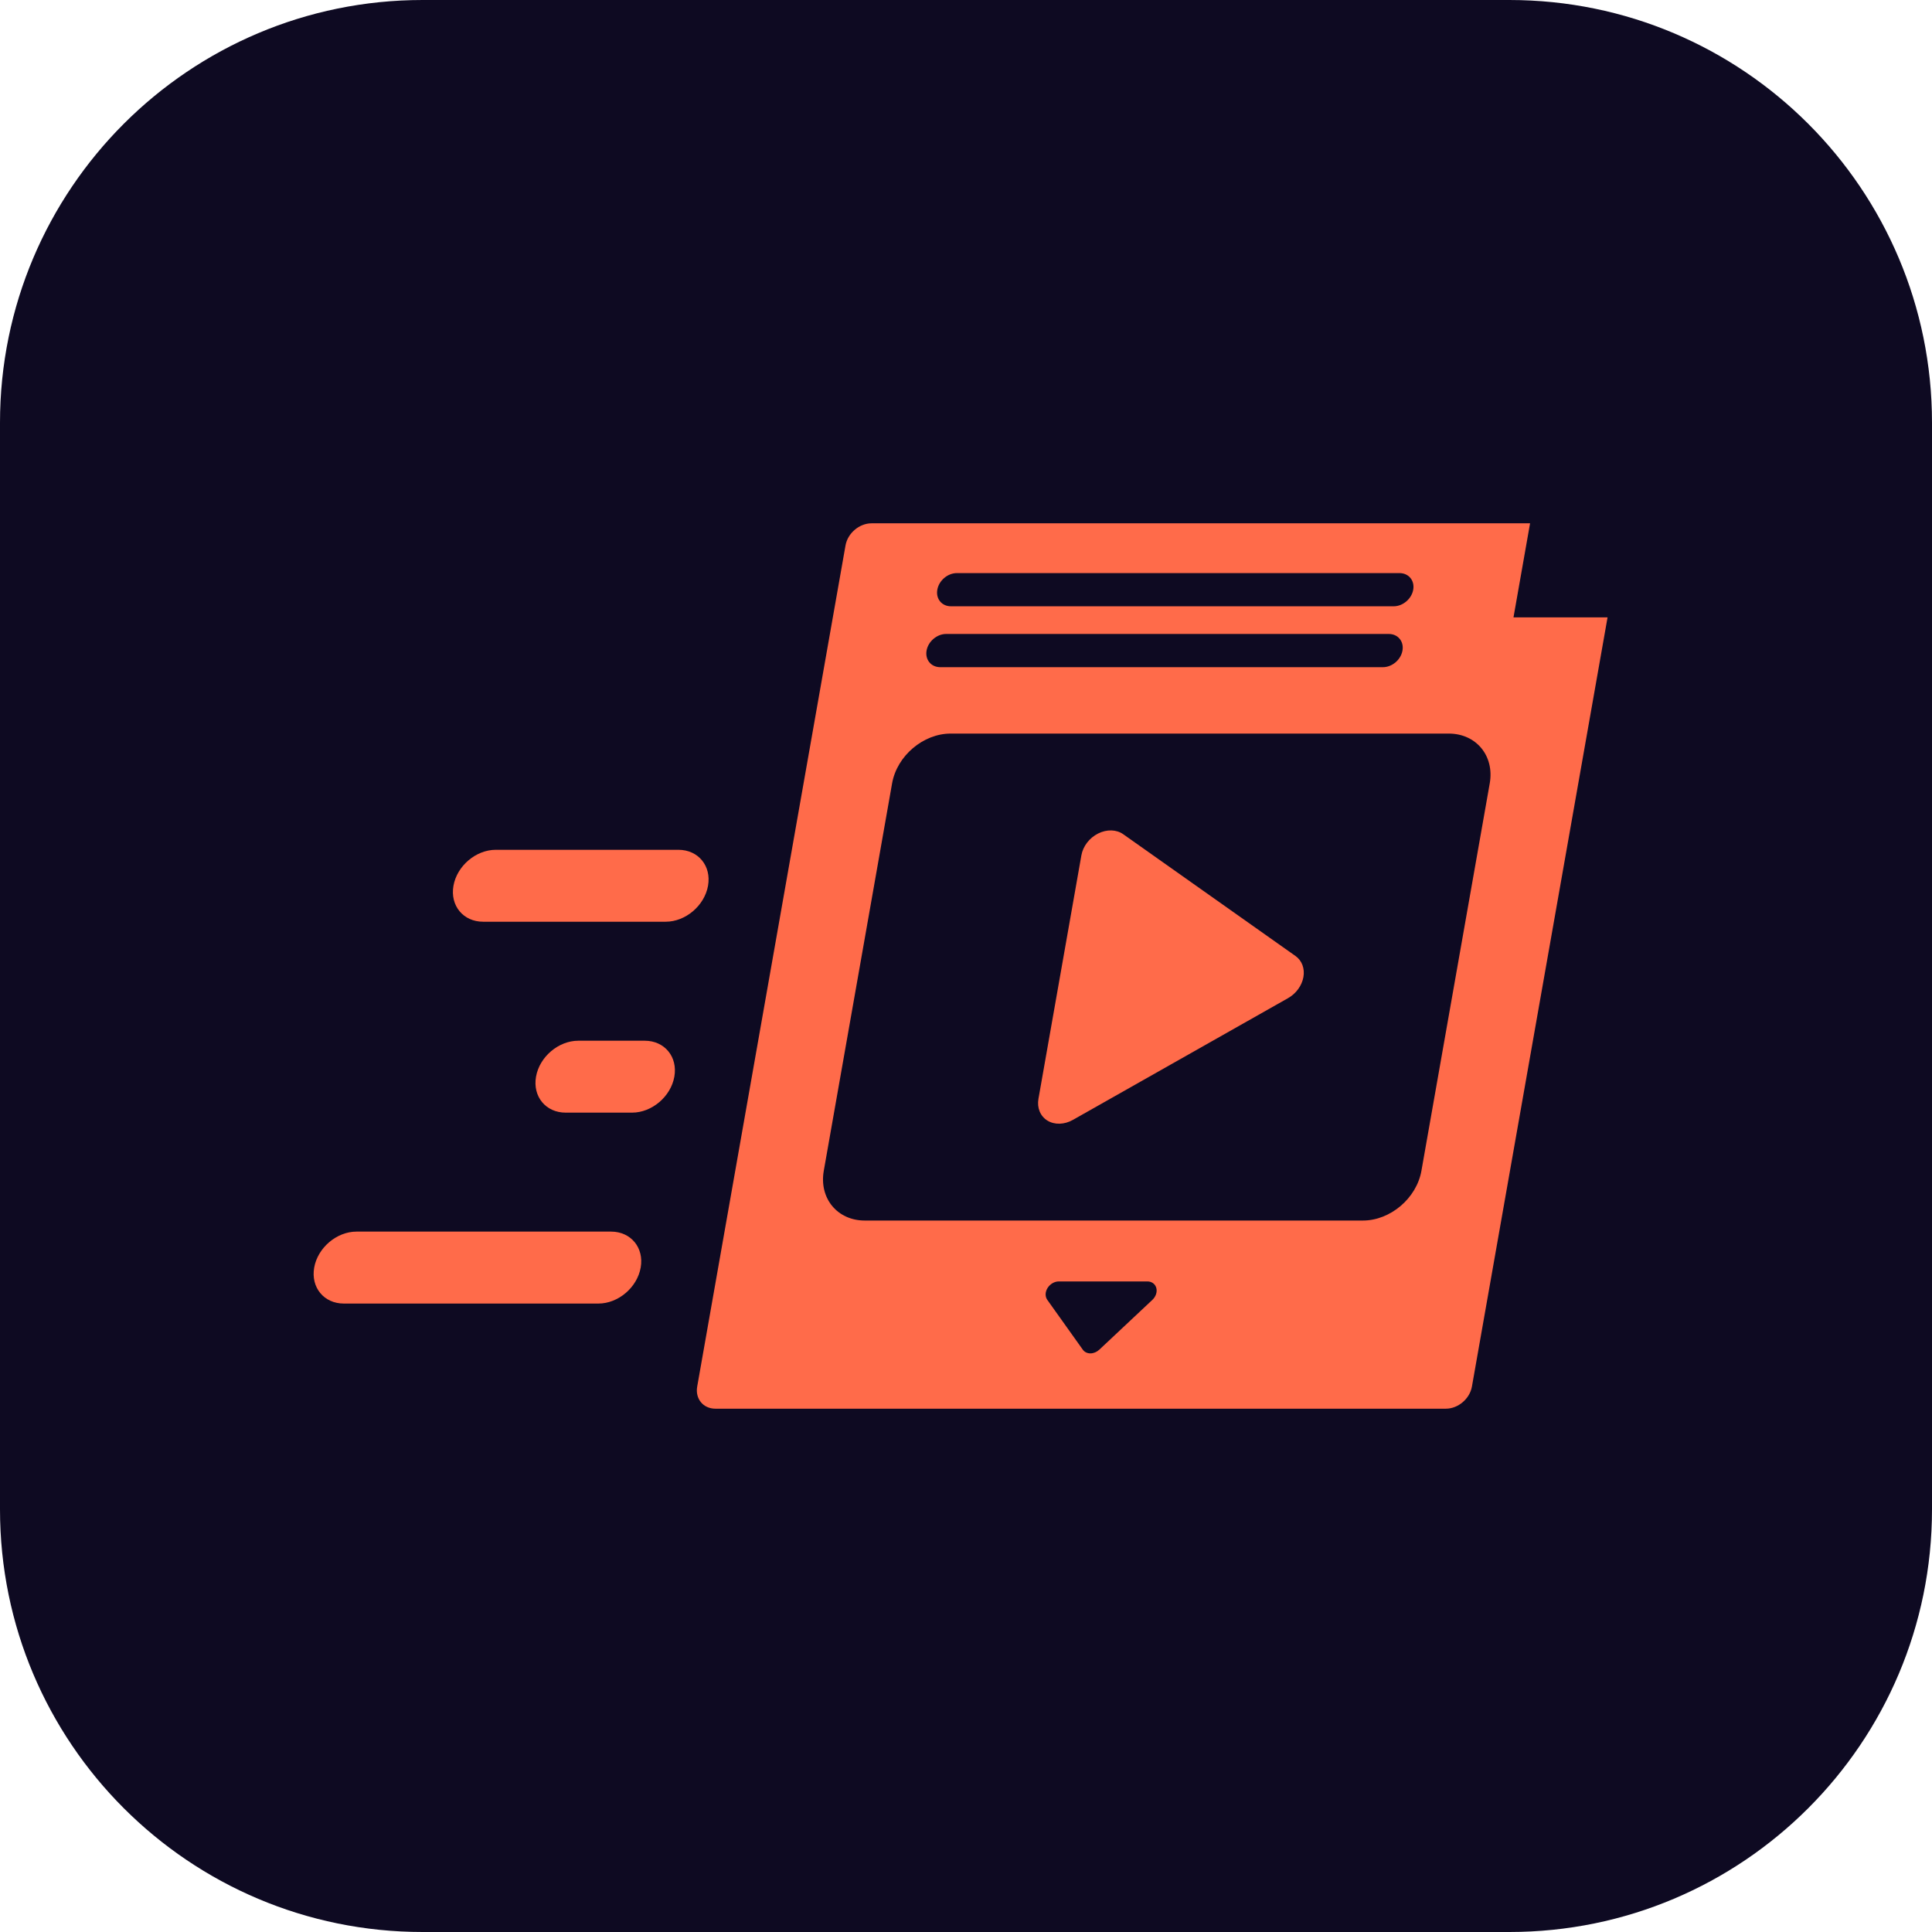
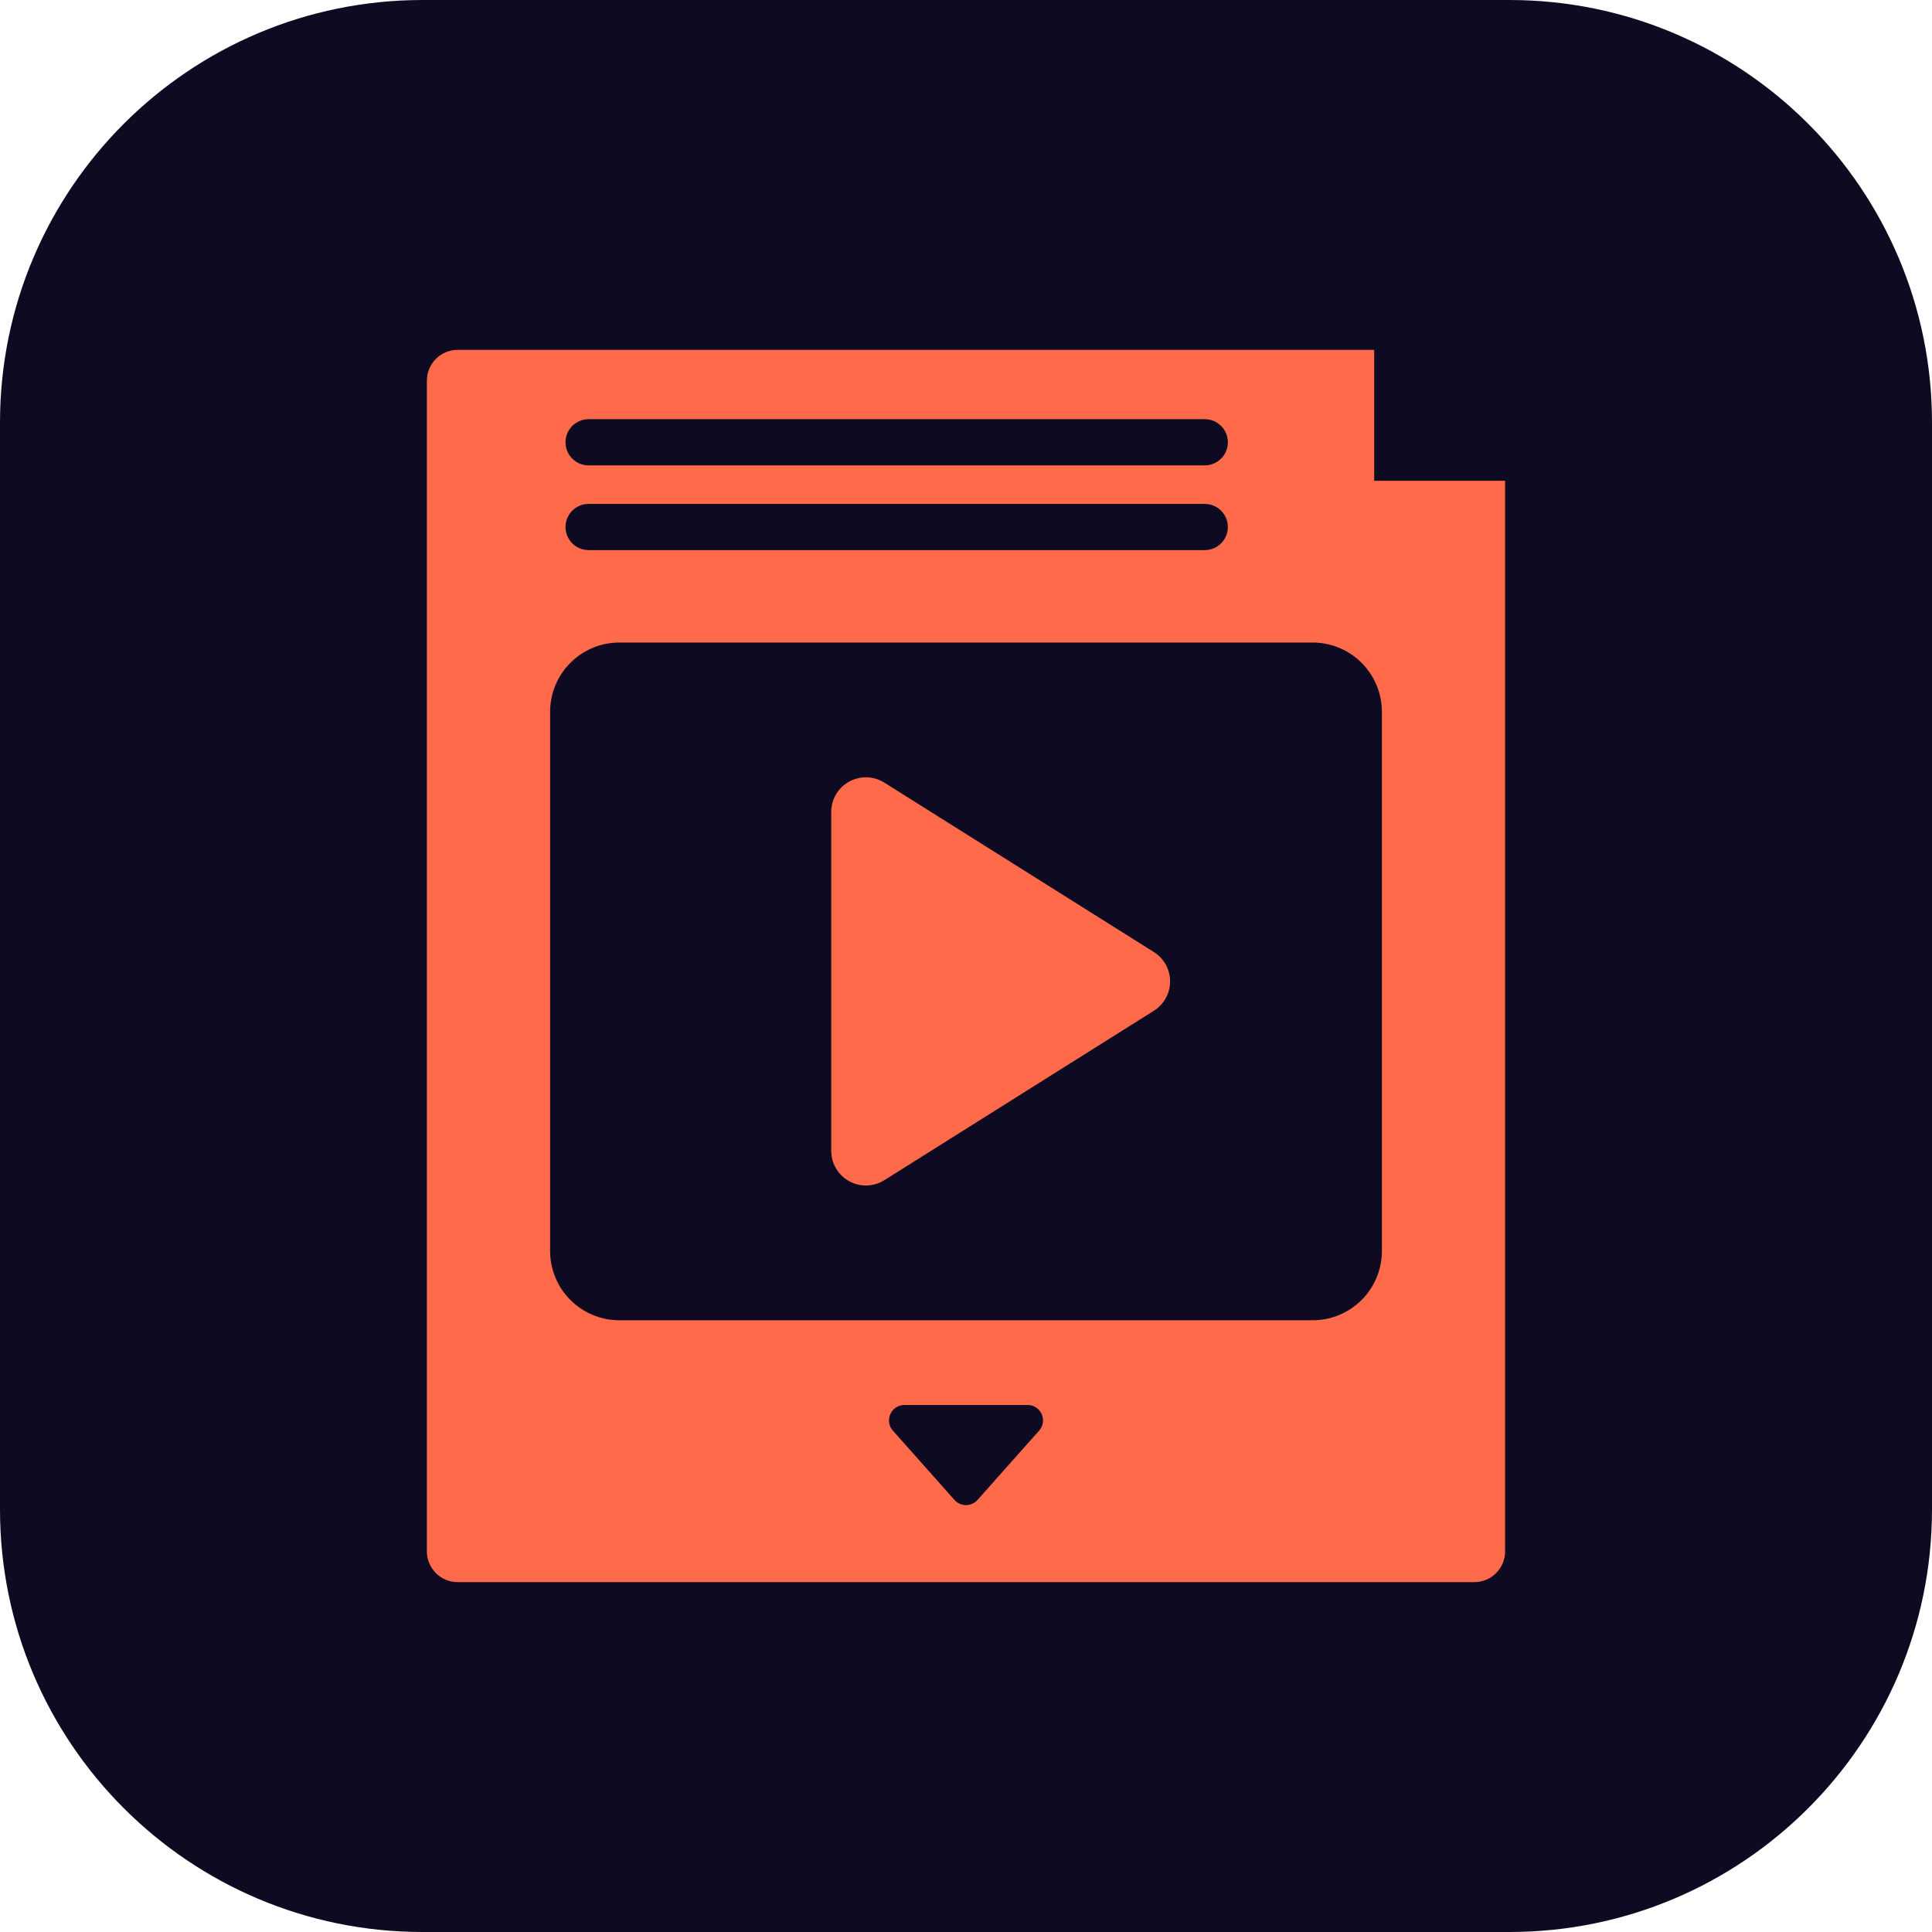
<svg xmlns="http://www.w3.org/2000/svg" viewBox="0 0 512 512">
  <rect width="512" height="512" rx="112" fill="#0E0A22" />
  <svg x="66" y="66" width="380" height="380" viewBox="0 0 512 512">
    <g fill="#FF6B4A">
-       <path fill-rule="evenodd" d="M212.98,105.83C213.75,101.46 217.91,97.93 222.27,97.93L457.41,97.93L451.49,131.52L485.08,131.52L436.65,406.17C435.88,410.54 431.72,414.07 427.35,414.07L166.53,414.07C162.16,414.07 159.25,410.54 160.02,406.17ZM410.80,115.71C414.08,115.71 416.26,118.36 415.69,121.64L415.69,121.64C415.11,124.91 411.99,127.56 408.71,127.56L250.64,127.56C247.36,127.56 245.18,124.91 245.76,121.64L245.76,121.64C246.33,118.36 249.45,115.71 252.73,115.71ZM406.97,137.44C410.24,137.44 412.43,140.10 411.85,143.37L411.85,143.37C411.28,146.65 408.15,149.30 404.88,149.30L246.81,149.30C243.53,149.30 241.35,146.65 241.92,143.37L241.92,143.37C242.50,140.10 245.62,137.44 248.90,137.44ZM428.36,173.01C438.18,173.01 444.74,180.97 443.01,190.79L418.62,329.11C416.89,338.93 407.52,346.89 397.70,346.89L219.87,346.89C210.05,346.89 203.49,338.93 205.22,329.11L229.61,190.79C231.34,180.97 240.71,173.01 250.53,173.01ZM297.20,216.48C297.77,213.24 300.06,210.26 303.16,208.70C306.27,207.13 309.72,207.23 312.15,208.95L373.64,252.42C375.95,254.05 377.02,256.89 376.48,259.95C375.94,263.01 373.87,265.85 370.99,267.48L294.17,310.95C291.12,312.67 287.65,312.77 285.09,311.21C282.53,309.64 281.30,306.66 281.87,303.42ZM285.03,375.21C284.20,374.04 284.24,372.38 285.13,370.96C286.02,369.54 287.59,368.63 289.14,368.63L320.76,368.63C322.32,368.63 323.57,369.54 323.95,370.96C324.34,372.38 323.79,374.04 322.55,375.21L303.61,392.99C302.71,393.83 301.55,394.32 300.42,394.32C299.29,394.32 298.30,393.83 297.70,392.99Z" />
-       <path d="M153.31,214.51C160.40,214.51 165.14,220.26 163.89,227.35L163.89,227.35C162.63,234.44 155.87,240.19 148.78,240.19L83.57,240.19C76.48,240.19 71.74,234.44 72.99,227.35L72.99,227.35C74.24,220.26 81.01,214.51 88.10,214.51ZM141.29,282.68C148.38,282.68 153.12,288.43 151.86,295.52L151.86,295.52C150.61,302.61 143.85,308.36 136.76,308.36L113.05,308.36C105.95,308.36 101.22,302.61 102.47,295.52L102.47,295.52C103.72,288.43 110.48,282.68 117.57,282.68ZM129.27,350.84C136.36,350.84 141.10,356.60 139.84,363.69L139.84,363.69C138.59,370.78 131.83,376.53 124.74,376.53L33.84,376.53C26.75,376.53 22.01,370.78 23.26,363.69L23.26,363.69C24.52,356.60 31.28,350.84 38.37,350.84Z" />
+       <path fill-rule="evenodd" d="M63.50,47.00C63.50,40.92 68.42,36.00 74.50,36.00L401.75,36.00L401.75,82.75L448.50,82.75L448.50,465.00C448.50,471.08 443.58,476.00 437.50,476.00L74.50,476.00C68.42,476.00 63.50,471.08 63.50,465.00ZM341.25,60.75C345.81,60.75 349.50,64.44 349.50,69.00L349.50,69.00C349.50,73.56 345.81,77.25 341.25,77.25L121.25,77.25C116.69,77.25 113.00,73.56 113.00,69.00L113.00,69.00C113.00,64.44 116.69,60.75 121.25,60.75ZM341.25,91.00C345.81,91.00 349.50,94.69 349.50,99.25L349.50,99.25C349.50,103.81 345.81,107.50 341.25,107.50L121.25,107.50C116.69,107.50 113.00,103.81 113.00,99.25L113.00,99.25C113.00,94.69 116.69,91.00 121.25,91.00ZM379.75,140.50C393.42,140.50 404.50,151.58 404.50,165.25L404.50,357.75C404.50,371.42 393.42,382.50 379.75,382.50L132.25,382.50C118.58,382.50 107.50,371.42 107.50,357.75L107.50,165.25C107.50,151.58 118.58,140.50 132.25,140.50ZM207.88,201.00C207.88,196.50 210.32,192.35 214.26,190.17C218.21,187.99 223.02,188.13 226.84,190.52L323.09,251.02C326.69,253.29 328.88,257.24 328.88,261.50C328.88,265.76 326.69,269.71 323.09,271.98L226.84,332.48C223.02,334.87 218.21,335.01 214.26,332.83C210.32,330.65 207.88,326.50 207.88,322.00ZM229.89,421.90C228.45,420.29 228.10,417.97 228.98,416.00C229.87,414.02 231.83,412.75 234.00,412.75L278.00,412.75C280.17,412.75 282.13,414.02 283.02,416.00C283.90,417.97 283.55,420.29 282.11,421.90L260.11,446.65C259.07,447.83 257.57,448.50 256.00,448.50C254.43,448.50 252.93,447.83 251.89,446.65Z" />
    </g>
  </svg>
</svg>
